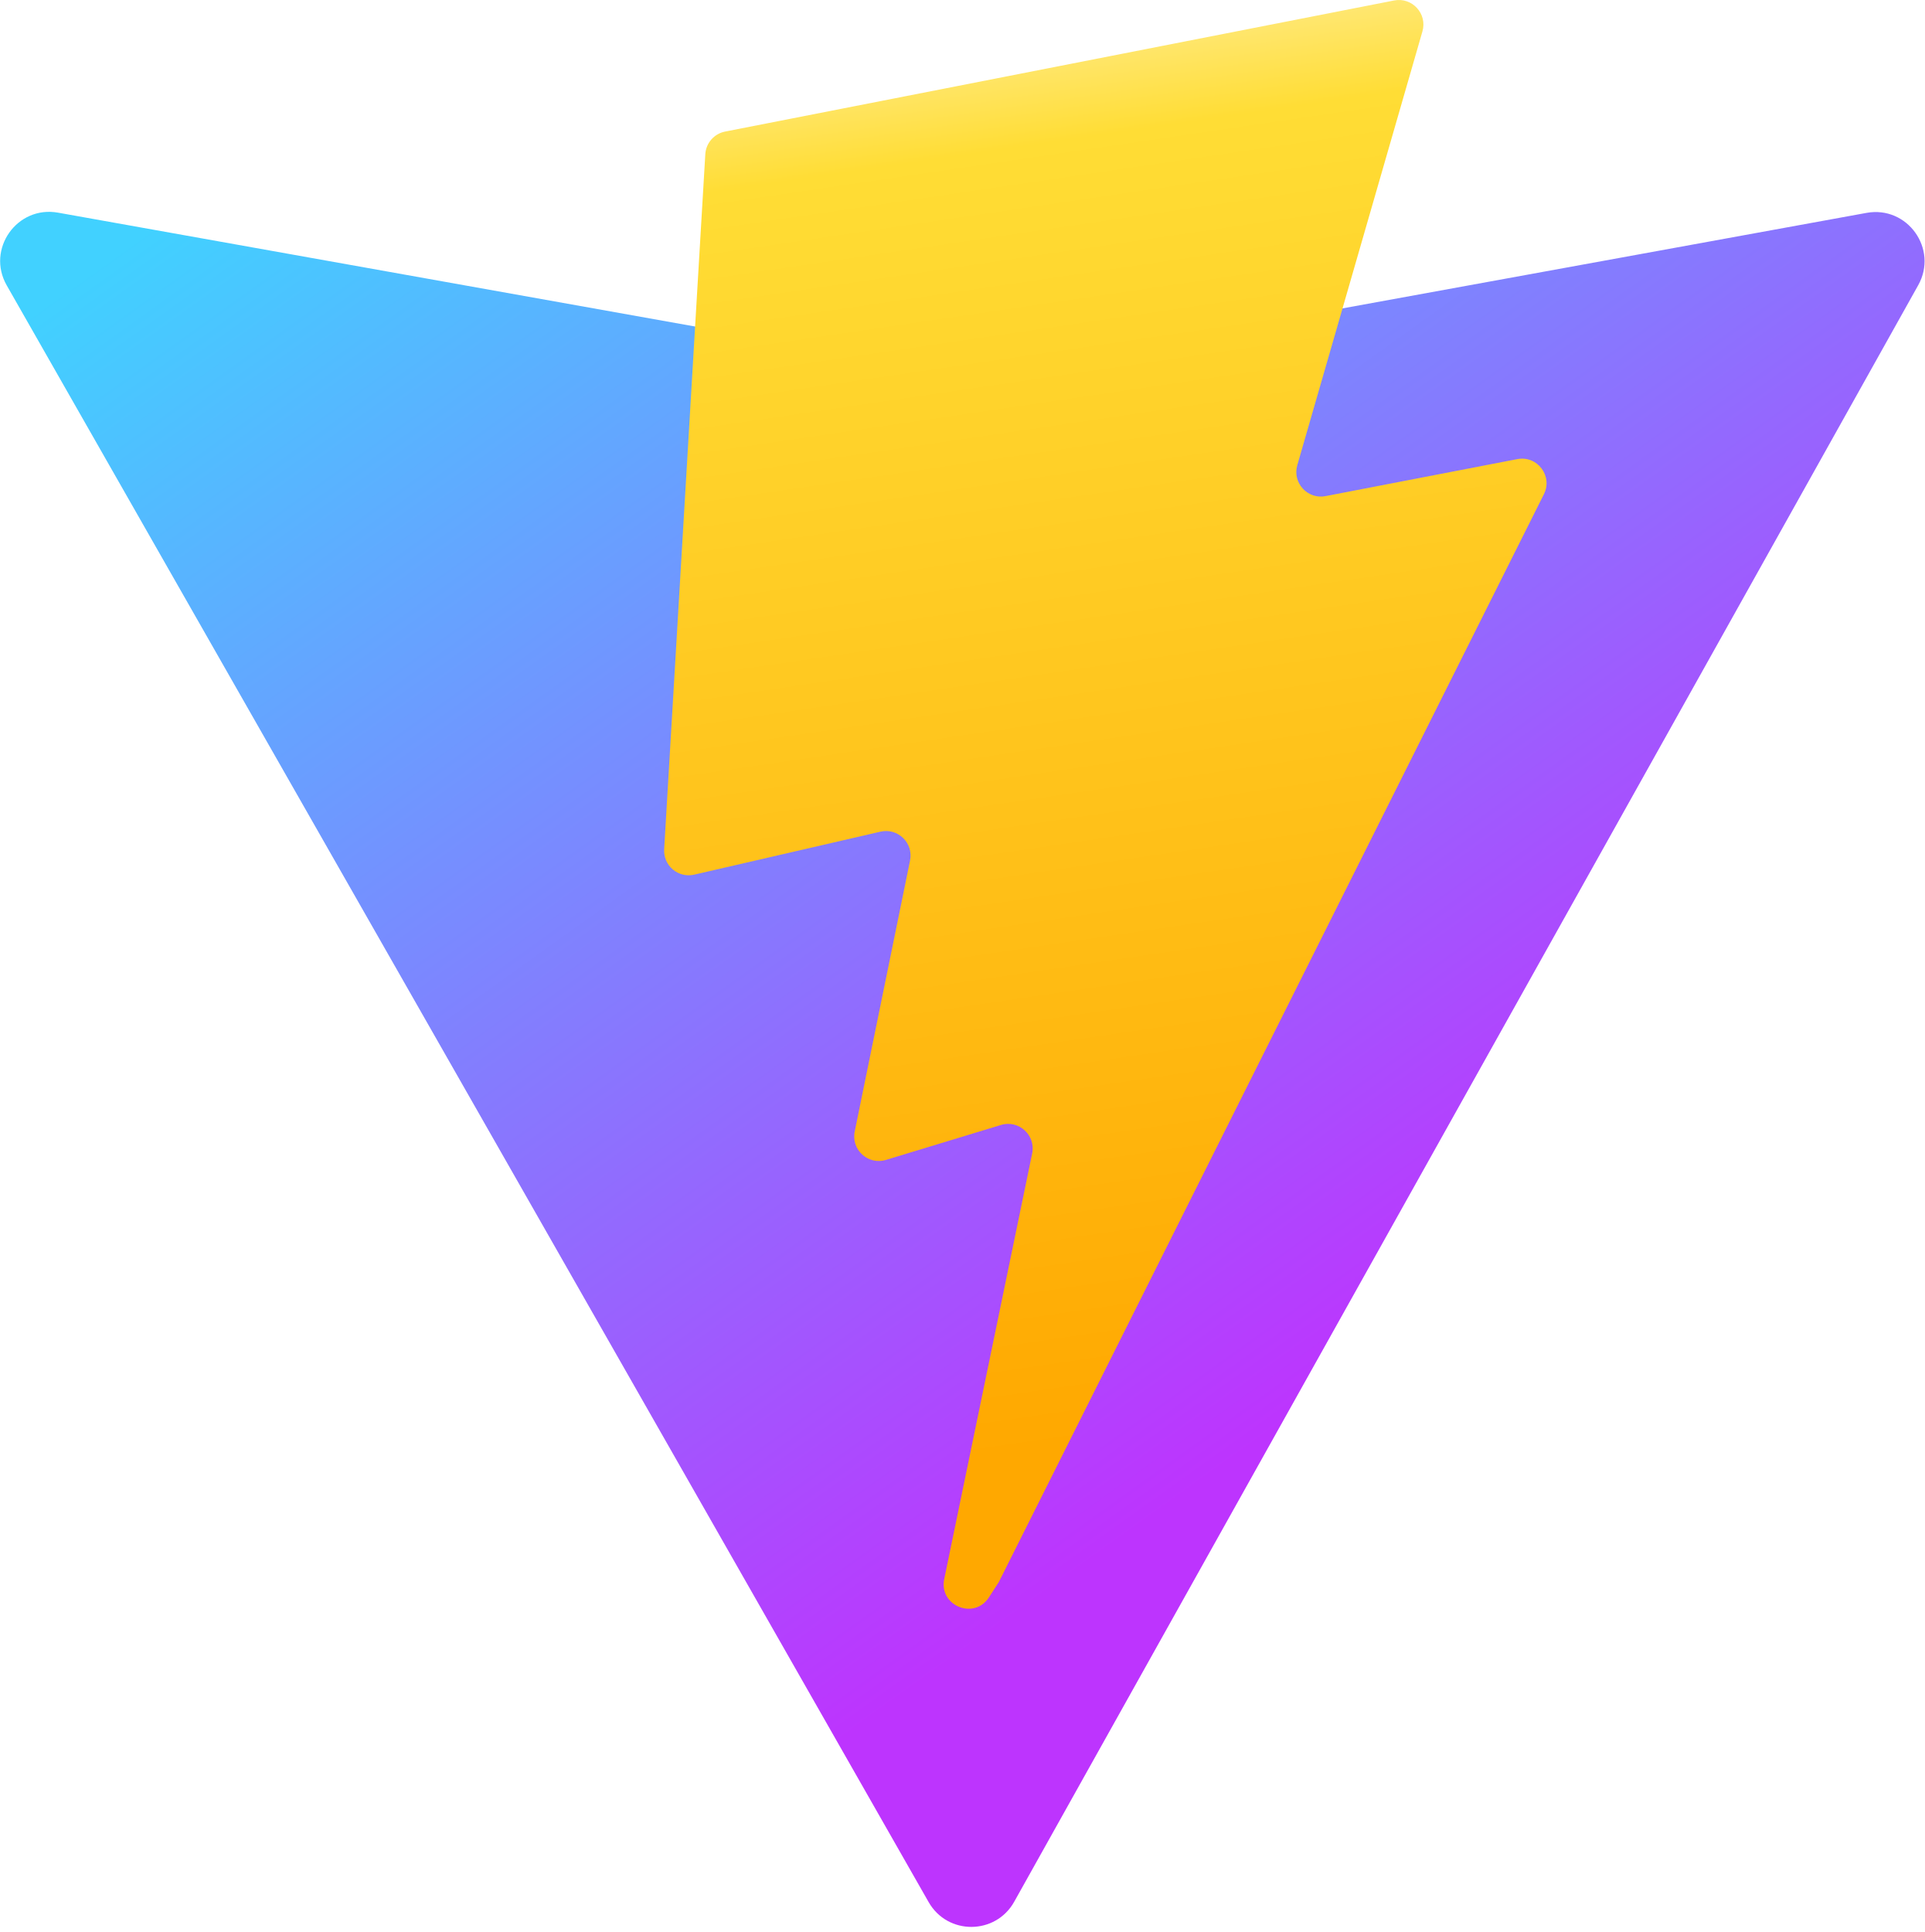
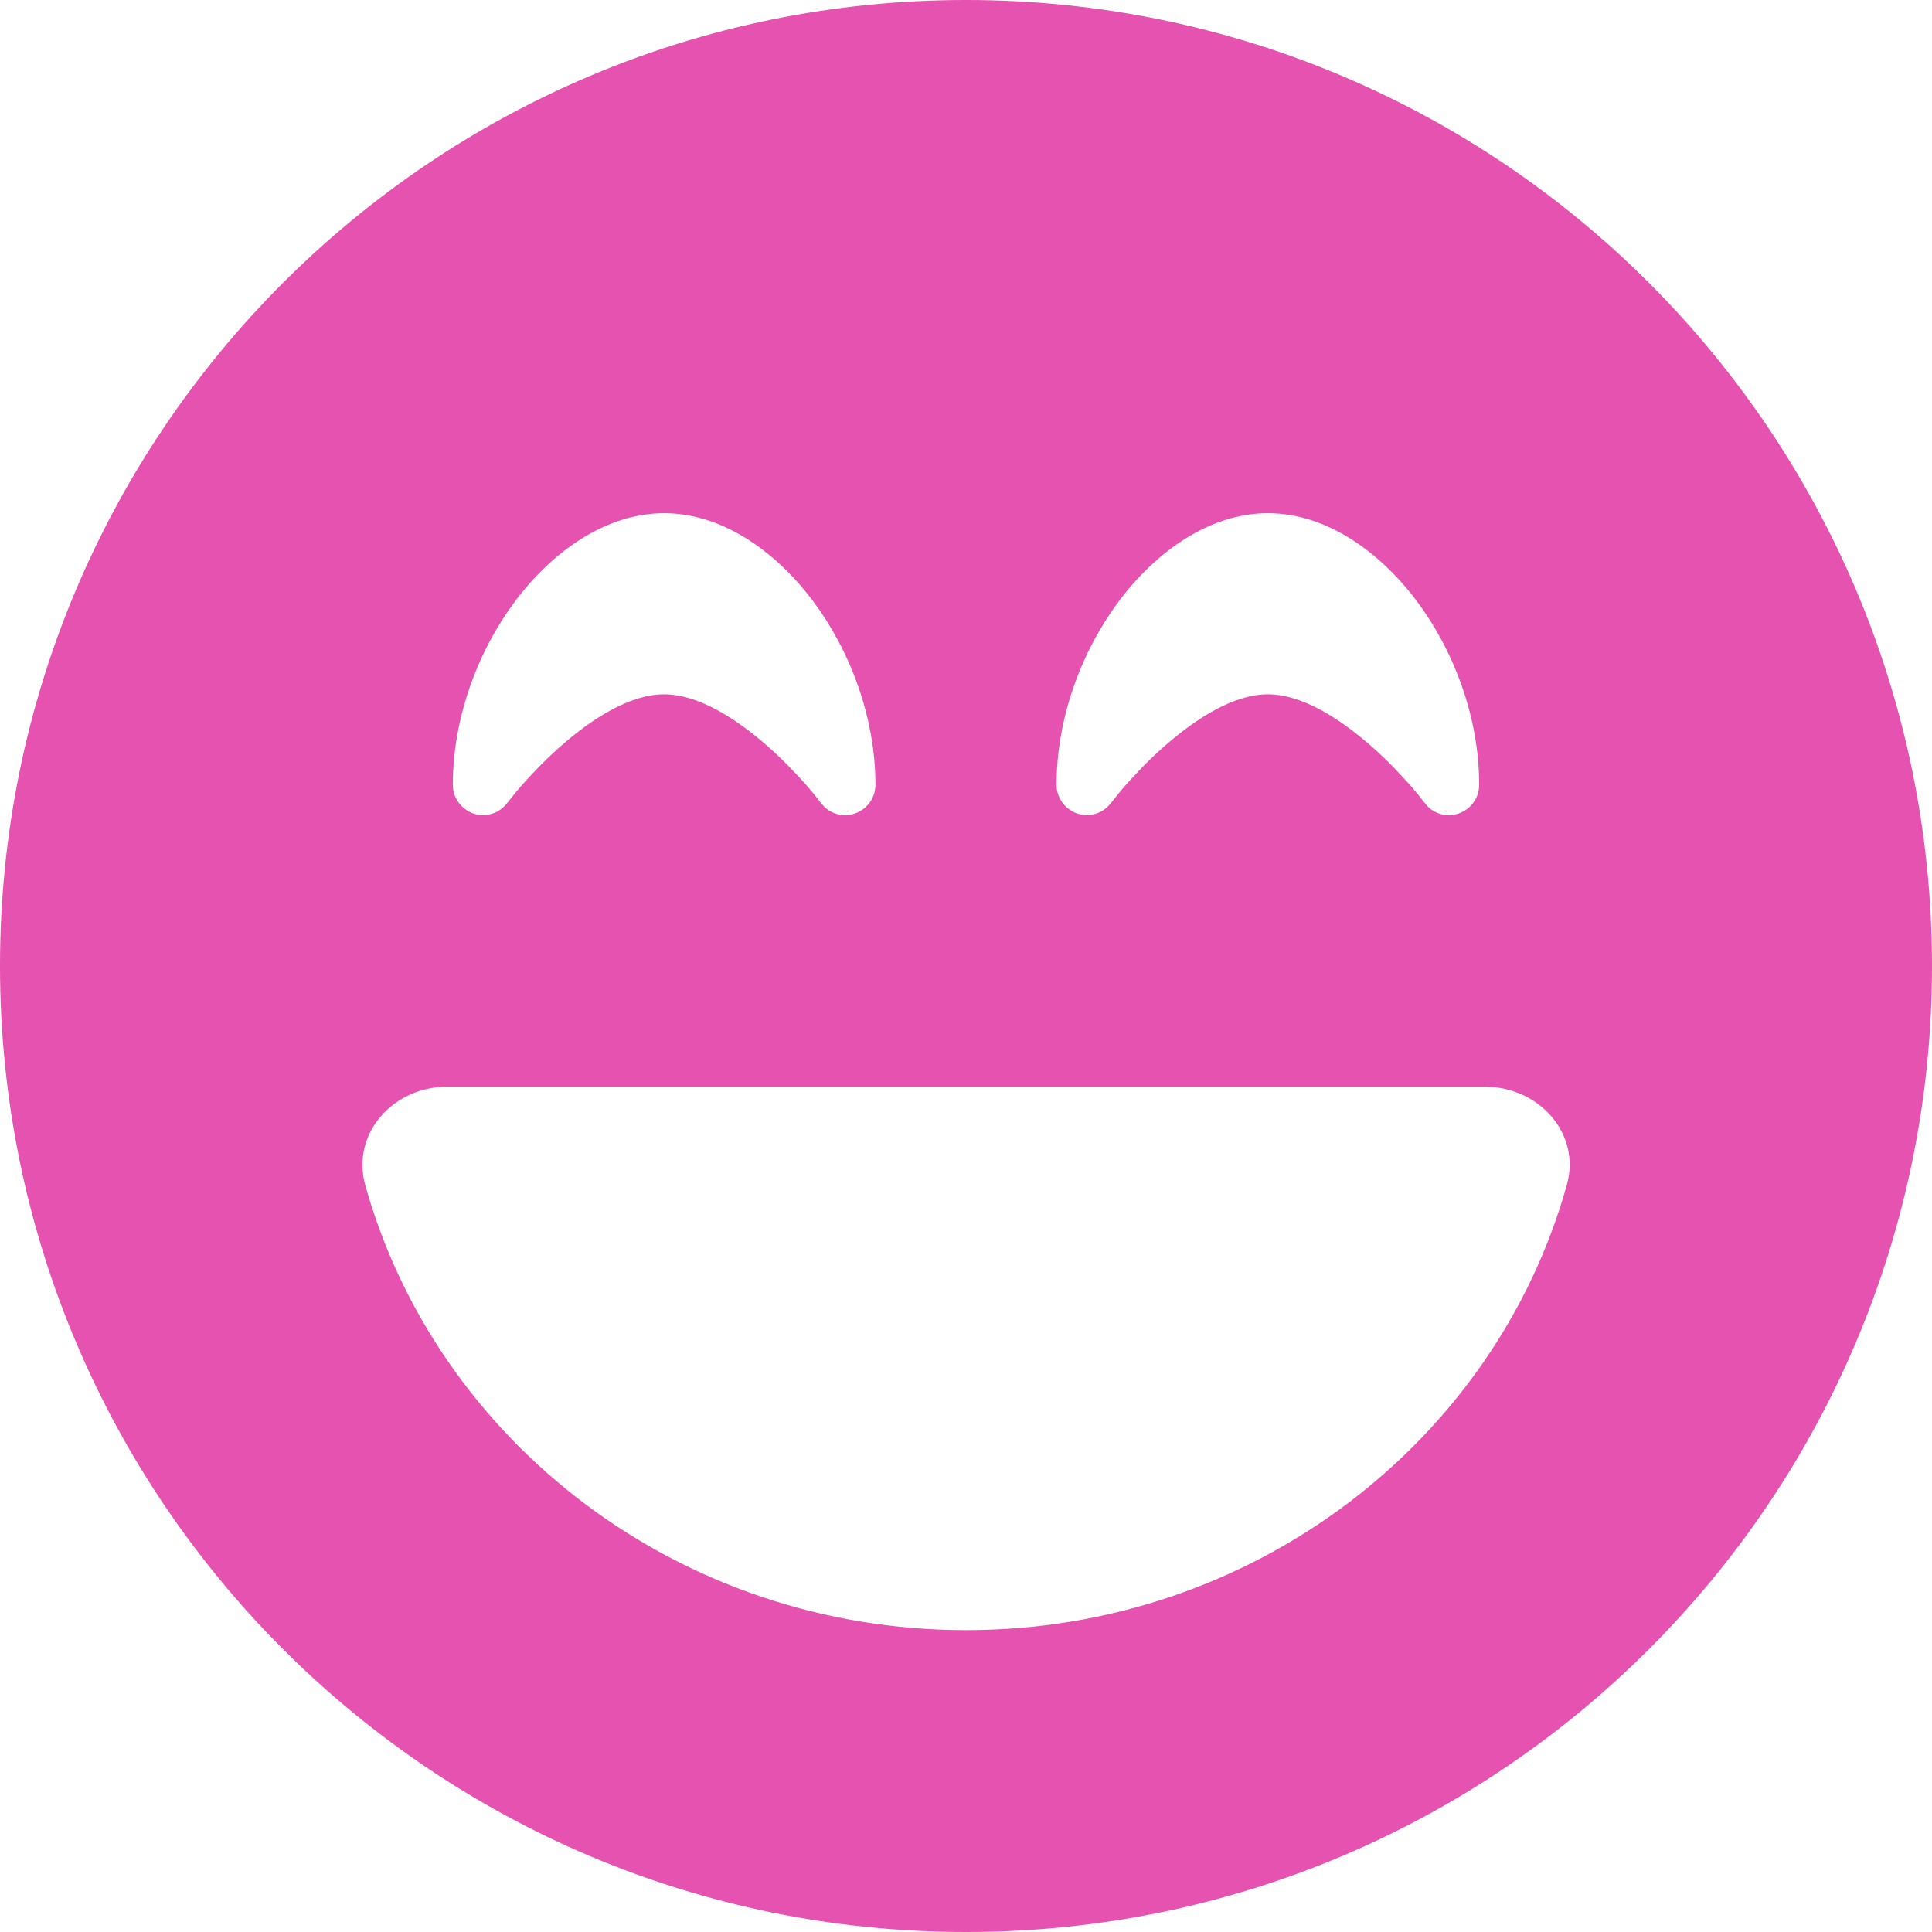
- <svg xmlns="http://www.w3.org/2000/svg" aria-hidden="true" role="img" class="iconify iconify--logos" width="31.88" height="32" preserveAspectRatio="xMidYMid meet" viewBox="0 0 256 257">
-   <defs>
-     <linearGradient id="IconifyId1813088fe1fbc01fb466" x1="-.828%" x2="57.636%" y1="7.652%" y2="78.411%">
-       <stop offset="0%" stop-color="#41D1FF" />
-       <stop offset="100%" stop-color="#BD34FE" />
-     </linearGradient>
-     <linearGradient id="IconifyId1813088fe1fbc01fb467" x1="43.376%" x2="50.316%" y1="2.242%" y2="89.03%">
-       <stop offset="0%" stop-color="#FFEA83" />
-       <stop offset="8.333%" stop-color="#FFDD35" />
-       <stop offset="100%" stop-color="#FFA800" />
-     </linearGradient>
-   </defs>
-   <path fill="url(#IconifyId1813088fe1fbc01fb466)" d="M255.153 37.938L134.897 252.976c-2.483 4.44-8.862 4.466-11.382.048L.875 37.958c-2.746-4.814 1.371-10.646 6.827-9.67l120.385 21.517a6.537 6.537 0 0 0 2.322-.004l117.867-21.483c5.438-.991 9.574 4.796 6.877 9.62Z" />
-   <path fill="url(#IconifyId1813088fe1fbc01fb467)" d="M185.432.063L96.44 17.501a3.268 3.268 0 0 0-2.634 3.014l-5.474 92.456a3.268 3.268 0 0 0 3.997 3.378l24.777-5.718c2.318-.535 4.413 1.507 3.936 3.838l-7.361 36.047c-.495 2.426 1.782 4.5 4.151 3.78l15.304-4.649c2.372-.72 4.652 1.36 4.15 3.788l-11.698 56.621c-.732 3.542 3.979 5.473 5.943 2.437l1.313-2.028l72.516-144.72c1.215-2.423-.88-5.186-3.54-4.672l-25.505 4.922c-2.396.462-4.435-1.77-3.759-4.114l16.646-57.705c.677-2.35-1.37-4.583-3.769-4.113Z" />
+ <svg xmlns="http://www.w3.org/2000/svg" height="1em" viewBox="0 0 512 512">
+   <style>svg{fill:#e552af}</style>
+   <path d="M256 512A256 256 0 1 0 256 0a256 256 0 1 0 0 512zM96.8 314.1c-3.8-13.7 7.4-26.1 21.6-26.1H393.6c14.2 0 25.5 12.4 21.6 26.1C396.2 382 332.1 432 256 432s-140.2-50-159.2-117.9zM217.6 212.8l0 0 0 0-.2-.2c-.2-.2-.4-.5-.7-.9c-.6-.8-1.6-2-2.8-3.4c-2.5-2.8-6-6.6-10.2-10.3c-8.8-7.8-18.8-14-27.7-14s-18.9 6.2-27.7 14c-4.2 3.7-7.7 7.5-10.2 10.3c-1.2 1.4-2.2 2.6-2.8 3.4c-.3 .4-.6 .7-.7 .9l-.2 .2 0 0 0 0 0 0c-2.1 2.8-5.7 3.9-8.9 2.8s-5.5-4.1-5.5-7.6c0-17.9 6.7-35.6 16.6-48.8c9.8-13 23.9-23.2 39.4-23.2s29.6 10.2 39.4 23.2c9.9 13.2 16.6 30.9 16.6 48.8c0 3.4-2.2 6.5-5.5 7.6s-6.9 0-8.9-2.8l0 0 0 0zm160 0l0 0-.2-.2c-.2-.2-.4-.5-.7-.9c-.6-.8-1.6-2-2.8-3.4c-2.5-2.8-6-6.6-10.2-10.3c-8.8-7.8-18.8-14-27.7-14s-18.9 6.2-27.7 14c-4.2 3.7-7.7 7.5-10.2 10.3c-1.2 1.4-2.2 2.6-2.8 3.4c-.3 .4-.6 .7-.7 .9l-.2 .2 0 0 0 0 0 0c-2.1 2.8-5.7 3.9-8.9 2.8s-5.5-4.1-5.5-7.6c0-17.9 6.7-35.6 16.6-48.8c9.8-13 23.9-23.2 39.4-23.2s29.6 10.2 39.4 23.2c9.9 13.2 16.6 30.9 16.6 48.8c0 3.4-2.2 6.5-5.5 7.6s-6.9 0-8.9-2.8l0 0 0 0 0 0z" />
</svg>
